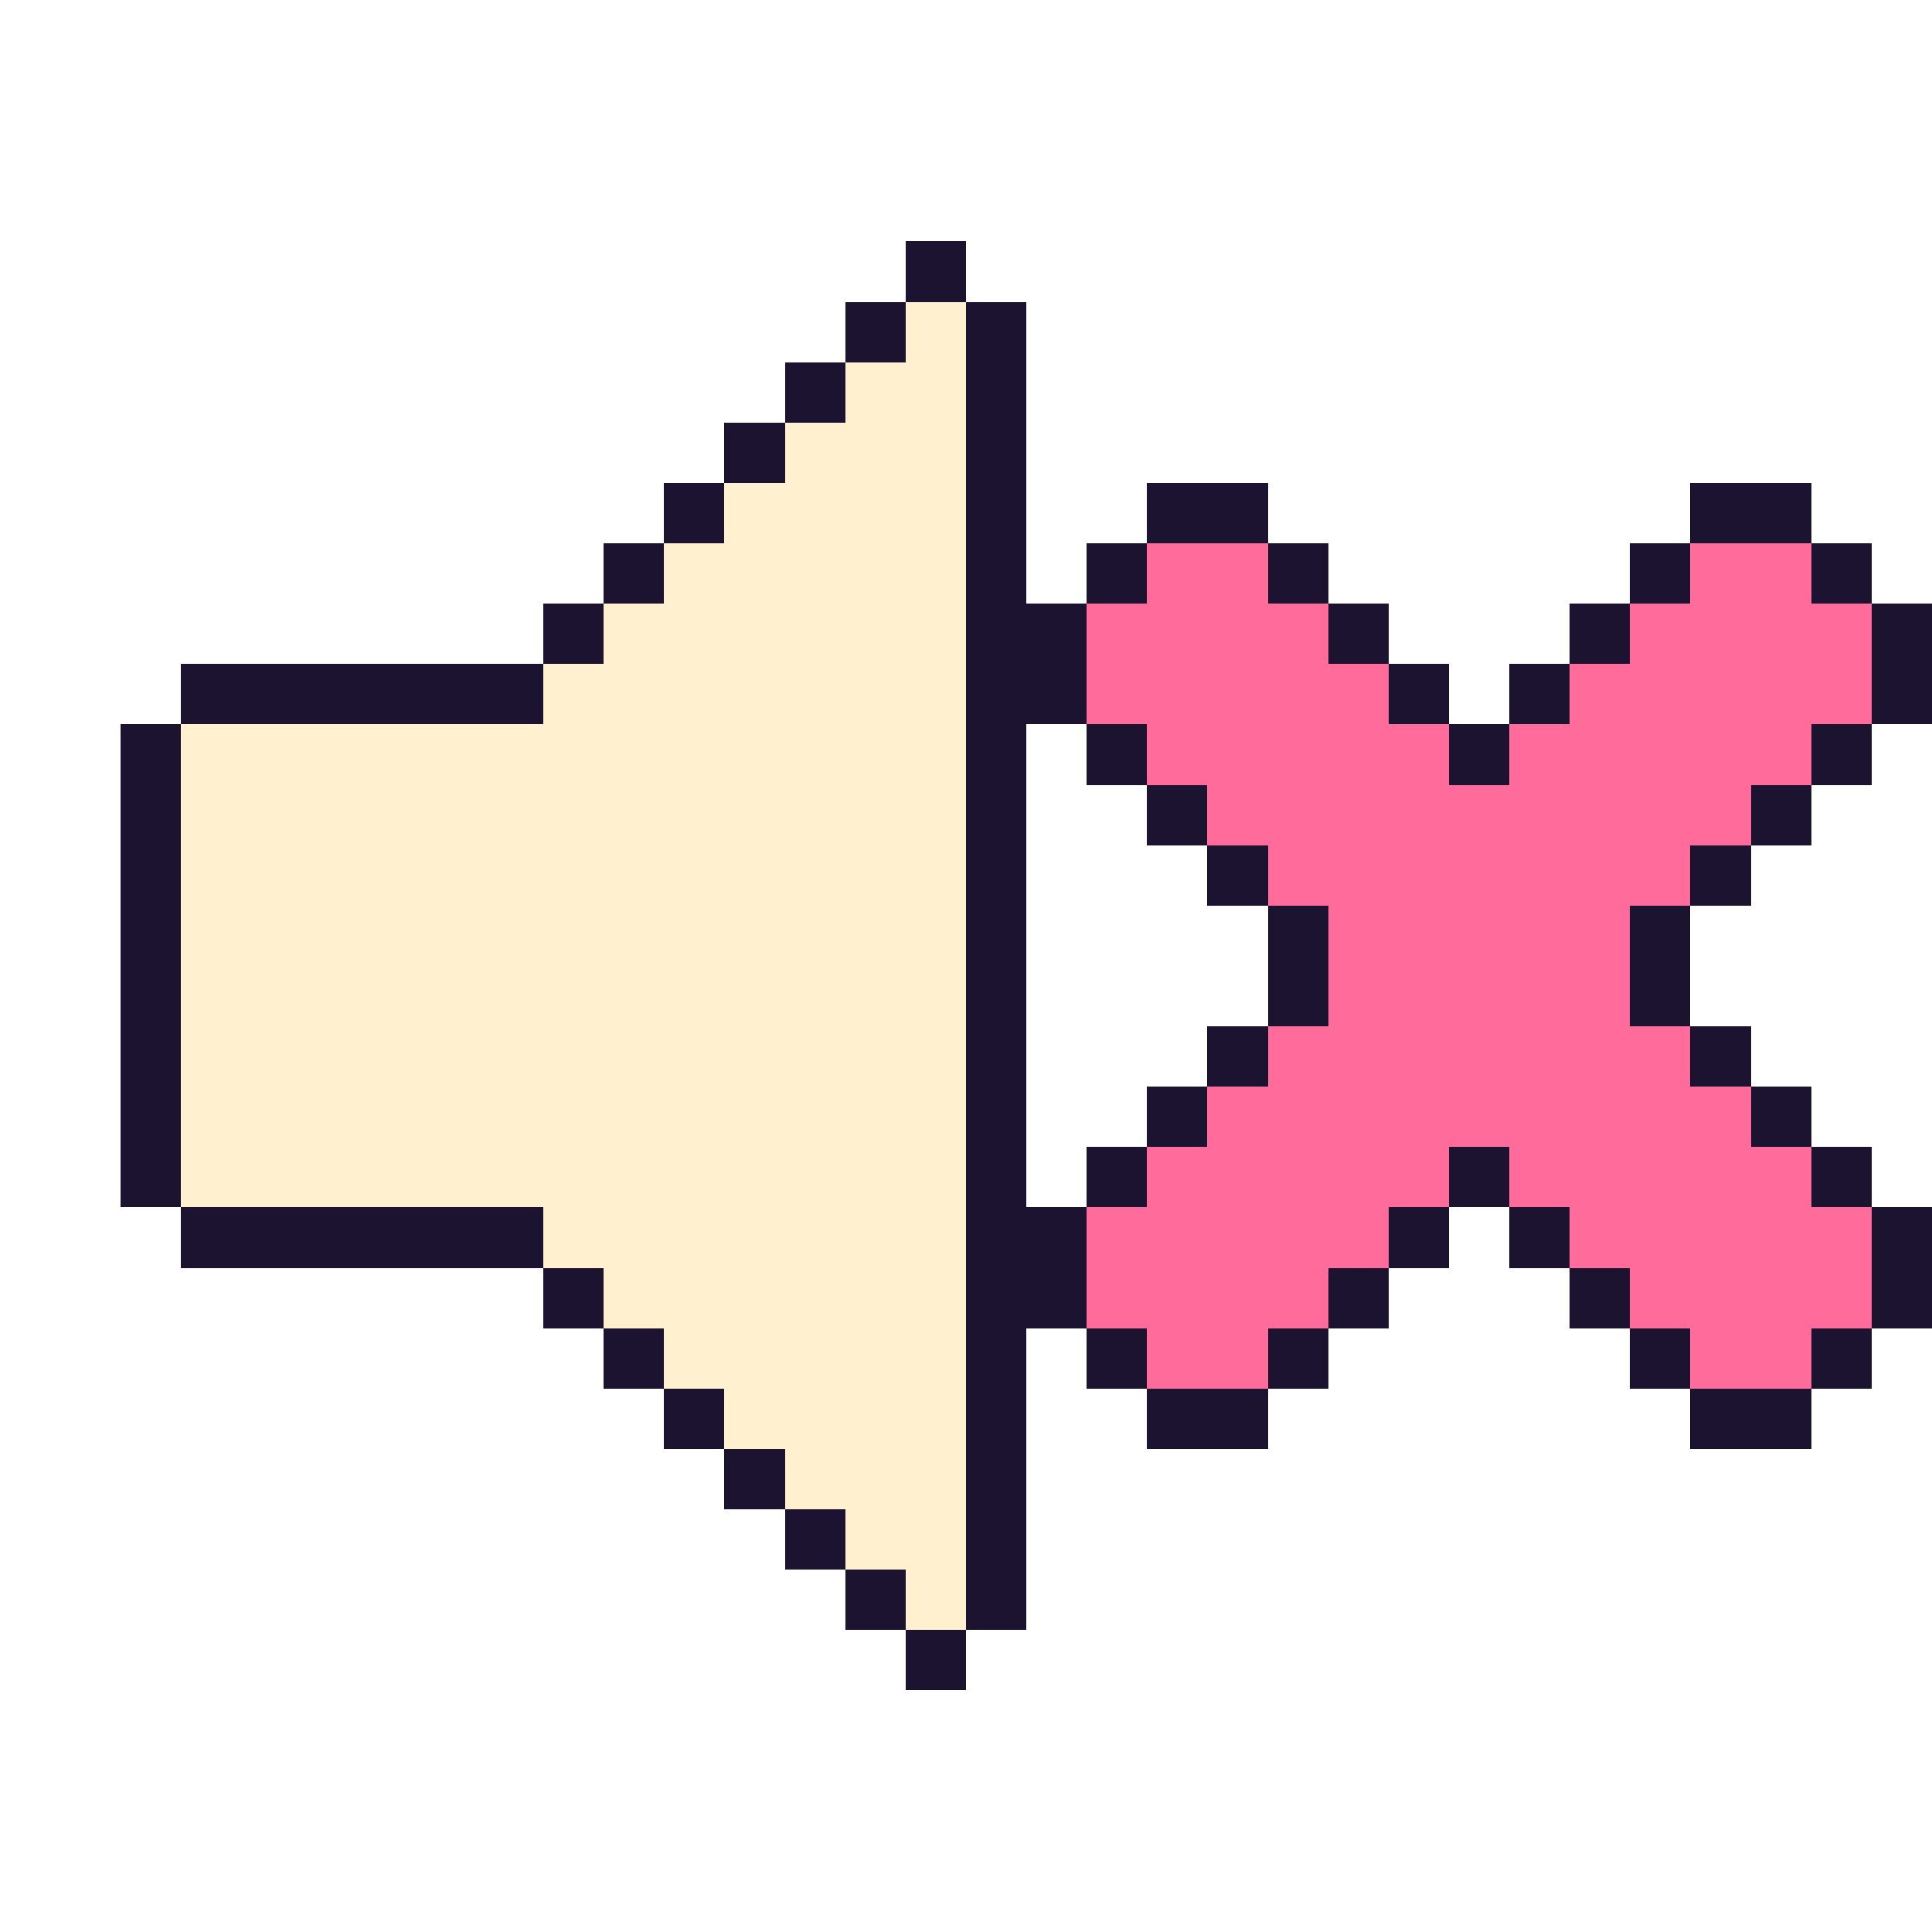
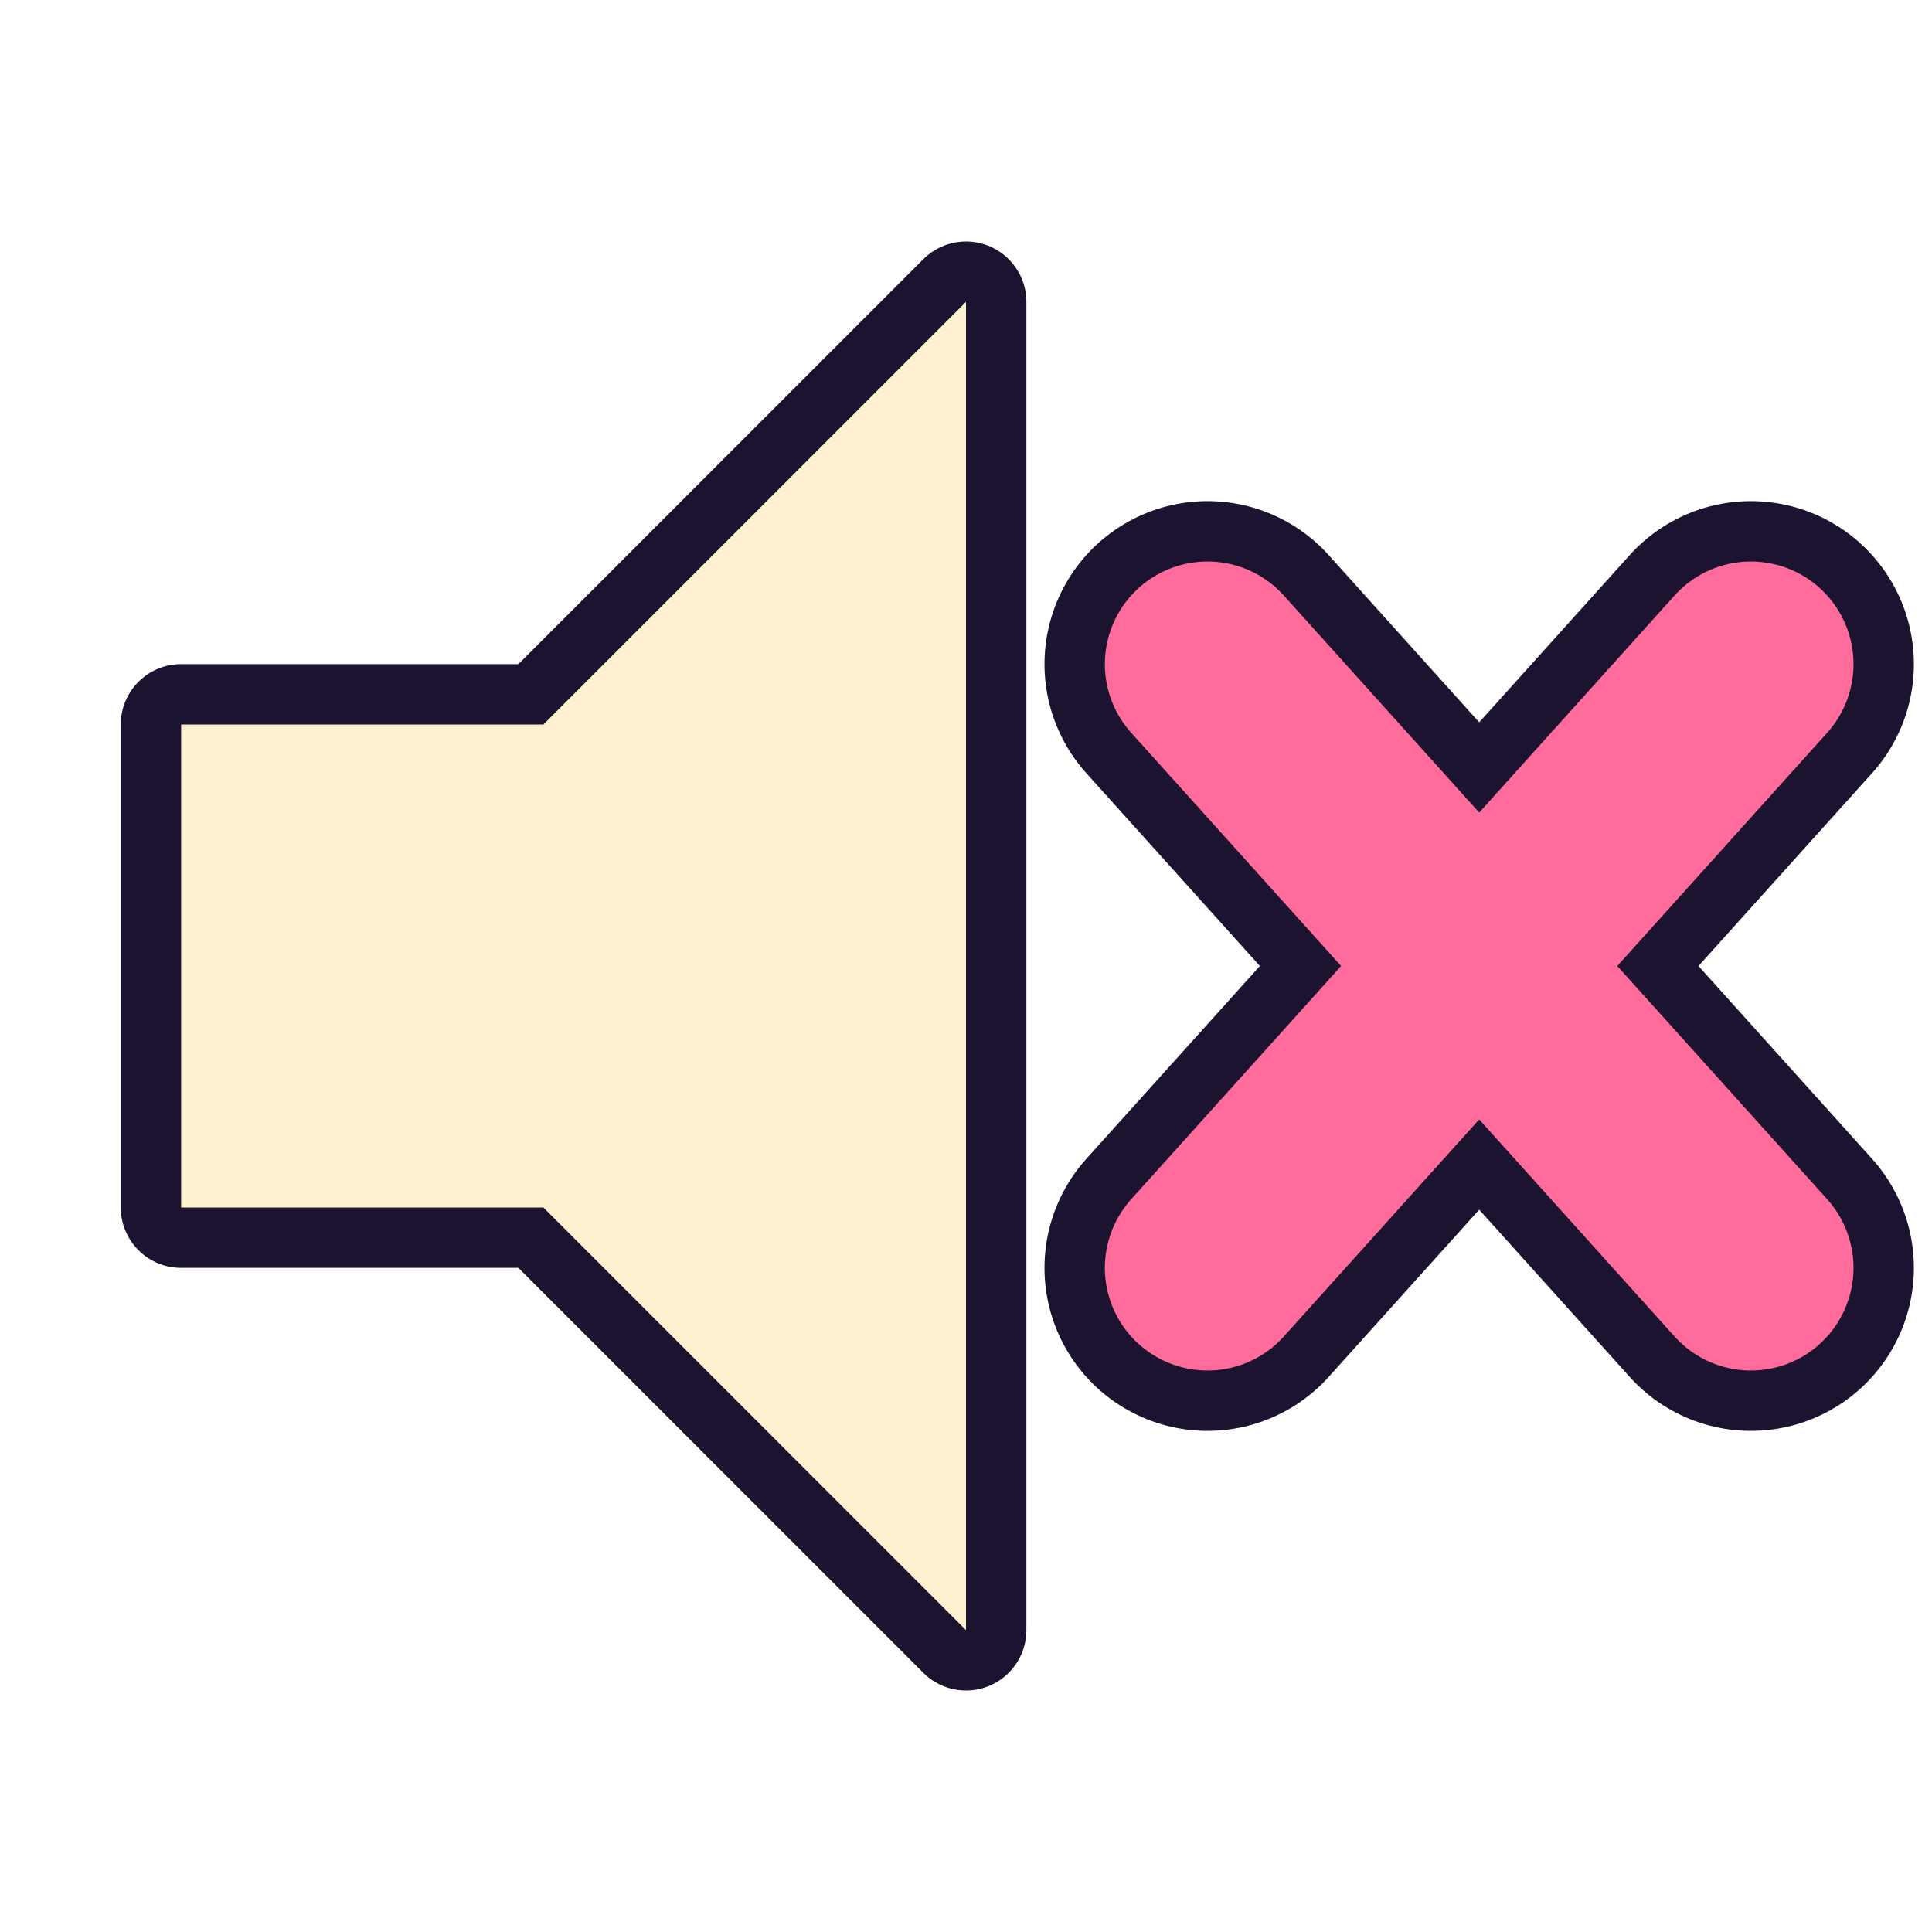
- <svg xmlns="http://www.w3.org/2000/svg" viewBox="0 0 32 32" width="32" height="32" shape-rendering="crispEdges">
-   <style>.l{display:none}@media (min-width:48px){.s{display:none}.l{display:inline}}</style>
-   <g class="s">
-     <path fill="#1c1330" d="M15 4h1v1h-1zM14 5h1v1h-1zM16 5h1v5h-1zM13 6h1v1h-1zM12 7h1v1h-1zM11 8h1v1h-1zM19 8h2v1h-2zM28 8h2v1h-2zM10 9h1v1h-1zM18 9h1v1h-1zM21 9h1v1h-1zM27 9h1v1h-1zM30 9h1v1h-1zM9 10h1v1h-1zM16 10h2v2h-2zM22 10h1v1h-1zM26 10h1v1h-1zM31 10h1v2h-1zM3 11h6v1h-6zM23 11h1v1h-1zM25 11h1v1h-1zM2 12h1v8h-1zM16 12h1v8h-1zM18 12h1v1h-1zM24 12h1v1h-1zM30 12h1v1h-1zM19 13h1v1h-1zM29 13h1v1h-1zM20 14h1v1h-1zM28 14h1v1h-1zM21 15h1v2h-1zM27 15h1v2h-1zM20 17h1v1h-1zM28 17h1v1h-1zM19 18h1v1h-1zM29 18h1v1h-1zM18 19h1v1h-1zM24 19h1v1h-1zM30 19h1v1h-1zM3 20h6v1h-6zM16 20h2v2h-2zM23 20h1v1h-1zM25 20h1v1h-1zM31 20h1v2h-1zM9 21h1v1h-1zM22 21h1v1h-1zM26 21h1v1h-1zM10 22h1v1h-1zM16 22h1v5h-1zM18 22h1v1h-1zM21 22h1v1h-1zM27 22h1v1h-1zM30 22h1v1h-1zM11 23h1v1h-1zM19 23h2v1h-2zM28 23h2v1h-2zM12 24h1v1h-1zM13 25h1v1h-1zM14 26h1v1h-1zM15 27h1v1h-1z" />
-     <path fill="#fff1cf" d="M15 5h1v1h-1zM14 6h2v1h-2zM13 7h3v1h-3zM12 8h4v1h-4zM11 9h5v1h-5zM10 10h6v1h-6zM9 11h7v1h-7zM3 12h13v8h-13zM9 20h7v1h-7zM10 21h6v1h-6zM11 22h5v1h-5zM12 23h4v1h-4zM13 24h3v1h-3zM14 25h2v1h-2zM15 26h1v1h-1z" />
-     <path fill="#ff6b9a" d="M19 9h2v1h-2zM28 9h2v1h-2zM18 10h4v1h-4zM27 10h4v1h-4zM18 11h5v1h-5zM26 11h5v1h-5zM19 12h5v1h-5zM25 12h5v1h-5zM20 13h9v1h-9zM21 14h7v1h-7zM22 15h5v2h-5zM21 17h7v1h-7zM20 18h9v1h-9zM19 19h5v1h-5zM25 19h5v1h-5zM18 20h5v1h-5zM26 20h5v1h-5zM18 21h4v1h-4zM27 21h4v1h-4zM19 22h2v1h-2zM28 22h2v1h-2z" />
-   </g>
-   <g class="l" transform="scale(.5)">
-     <path fill="#1c1330" d="M31 9h1v1h-1zM30 10h1v1h-1zM32 10h1v44h-1zM29 11h1v1h-1zM28 12h1v1h-1zM27 13h1v1h-1zM26 14h1v1h-1zM25 15h1v1h-1zM24 16h1v1h-1zM23 17h1v1h-1zM22 18h1v1h-1zM38 18h4v1h-4zM56 18h4v1h-4zM21 19h1v1h-1zM37 19h1v1h-1zM42 19h1v1h-1zM55 19h1v1h-1zM60 19h1v1h-1zM20 20h1v1h-1zM36 20h1v4h-1zM43 20h1v1h-1zM54 20h1v1h-1zM61 20h1v4h-1zM19 21h1v1h-1zM44 21h1v1h-1zM53 21h1v1h-1zM18 22h1v1h-1zM45 22h1v1h-1zM52 22h1v1h-1zM6 23h12v1h-12zM46 23h1v1h-1zM51 23h1v1h-1zM5 24h1v16h-1zM37 24h1v1h-1zM47 24h1v1h-1zM50 24h1v1h-1zM60 24h1v1h-1zM38 25h1v2h-1zM48 25h2v1h-2zM59 25h1v2h-1zM39 27h1v1h-1zM58 27h1v1h-1zM40 28h1v1h-1zM57 28h1v1h-1zM41 29h1v1h-1zM56 29h1v1h-1zM42 30h1v1h-1zM55 30h1v1h-1zM43 31h1v2h-1zM54 31h1v2h-1zM42 33h1v1h-1zM55 33h1v1h-1zM41 34h1v1h-1zM56 34h1v1h-1zM40 35h1v1h-1zM57 35h1v1h-1zM39 36h1v1h-1zM58 36h1v1h-1zM38 37h1v2h-1zM59 37h1v2h-1zM48 38h2v1h-2zM37 39h1v1h-1zM47 39h1v1h-1zM50 39h1v1h-1zM60 39h1v1h-1zM6 40h12v1h-12zM36 40h1v4h-1zM46 40h1v1h-1zM51 40h1v1h-1zM61 40h1v4h-1zM18 41h1v1h-1zM45 41h1v1h-1zM52 41h1v1h-1zM19 42h1v1h-1zM44 42h1v1h-1zM53 42h1v1h-1zM20 43h1v1h-1zM43 43h1v1h-1zM54 43h1v1h-1zM21 44h1v1h-1zM37 44h1v1h-1zM42 44h1v1h-1zM55 44h1v1h-1zM60 44h1v1h-1zM22 45h1v1h-1zM38 45h4v1h-4zM56 45h4v1h-4zM23 46h1v1h-1zM24 47h1v1h-1zM25 48h1v1h-1zM26 49h1v1h-1zM27 50h1v1h-1zM28 51h1v1h-1zM29 52h1v1h-1zM30 53h1v1h-1zM31 54h1v1h-1z" />
-     <path fill="#fff1cf" d="M31 10h1v1h-1zM30 11h2v1h-2zM29 12h3v1h-3zM28 13h4v1h-4zM27 14h5v1h-5zM26 15h6v1h-6zM25 16h7v1h-7zM24 17h8v1h-8zM23 18h9v1h-9zM22 19h10v1h-10zM21 20h11v1h-11zM20 21h12v1h-12zM19 22h13v1h-13zM18 23h14v1h-14zM6 24h26v16h-26zM18 40h14v1h-14zM19 41h13v1h-13zM20 42h12v1h-12zM21 43h11v1h-11zM22 44h10v1h-10zM23 45h9v1h-9zM24 46h8v1h-8zM25 47h7v1h-7zM26 48h6v1h-6zM27 49h5v1h-5zM28 50h4v1h-4zM29 51h3v1h-3zM30 52h2v1h-2zM31 53h1v1h-1z" />
-     <path fill="#ff6b9a" d="M38 19h4v1h-4zM56 19h4v1h-4zM37 20h6v1h-6zM55 20h6v1h-6zM37 21h7v1h-7zM54 21h7v1h-7zM37 22h8v1h-8zM53 22h8v1h-8zM37 23h9v1h-9zM52 23h9v1h-9zM38 24h9v1h-9zM51 24h9v1h-9zM39 25h9v1h-9zM50 25h9v1h-9zM39 26h20v1h-20zM40 27h18v1h-18zM41 28h16v1h-16zM42 29h14v1h-14zM43 30h12v1h-12zM44 31h10v2h-10zM43 33h12v1h-12zM42 34h14v1h-14zM41 35h16v1h-16zM40 36h18v1h-18zM39 37h20v1h-20zM39 38h9v1h-9zM50 38h9v1h-9zM38 39h9v1h-9zM51 39h9v1h-9zM37 40h9v1h-9zM52 40h9v1h-9zM37 41h8v1h-8zM53 41h8v1h-8zM37 42h7v1h-7zM54 42h7v1h-7zM37 43h6v1h-6zM55 43h6v1h-6zM38 44h4v1h-4zM56 44h4v1h-4z" />
-   </g>
+ <svg xmlns="http://www.w3.org/2000/svg" viewBox="0 0 32 32" width="32" height="32" stroke-linecap="round" stroke-linejoin="round">
+   <polygon points="3,12 9,12 16,5 16,27 9,20 3,20" fill="#1c1330" stroke="#1c1330" stroke-width="2" />
+   <polyline points="20,11 29,21" fill="none" stroke="#1c1330" stroke-width="5.4" />
+   <polyline points="29,11 20,21" fill="none" stroke="#1c1330" stroke-width="5.4" />
+   <polygon points="3,12 9,12 16,5 16,27 9,20 3,20" fill="#fff1cf" />
+   <polyline points="20,11 29,21" fill="none" stroke="#ff6b9a" stroke-width="3.4" />
+   <polyline points="29,11 20,21" fill="none" stroke="#ff6b9a" stroke-width="3.4" />
</svg>
